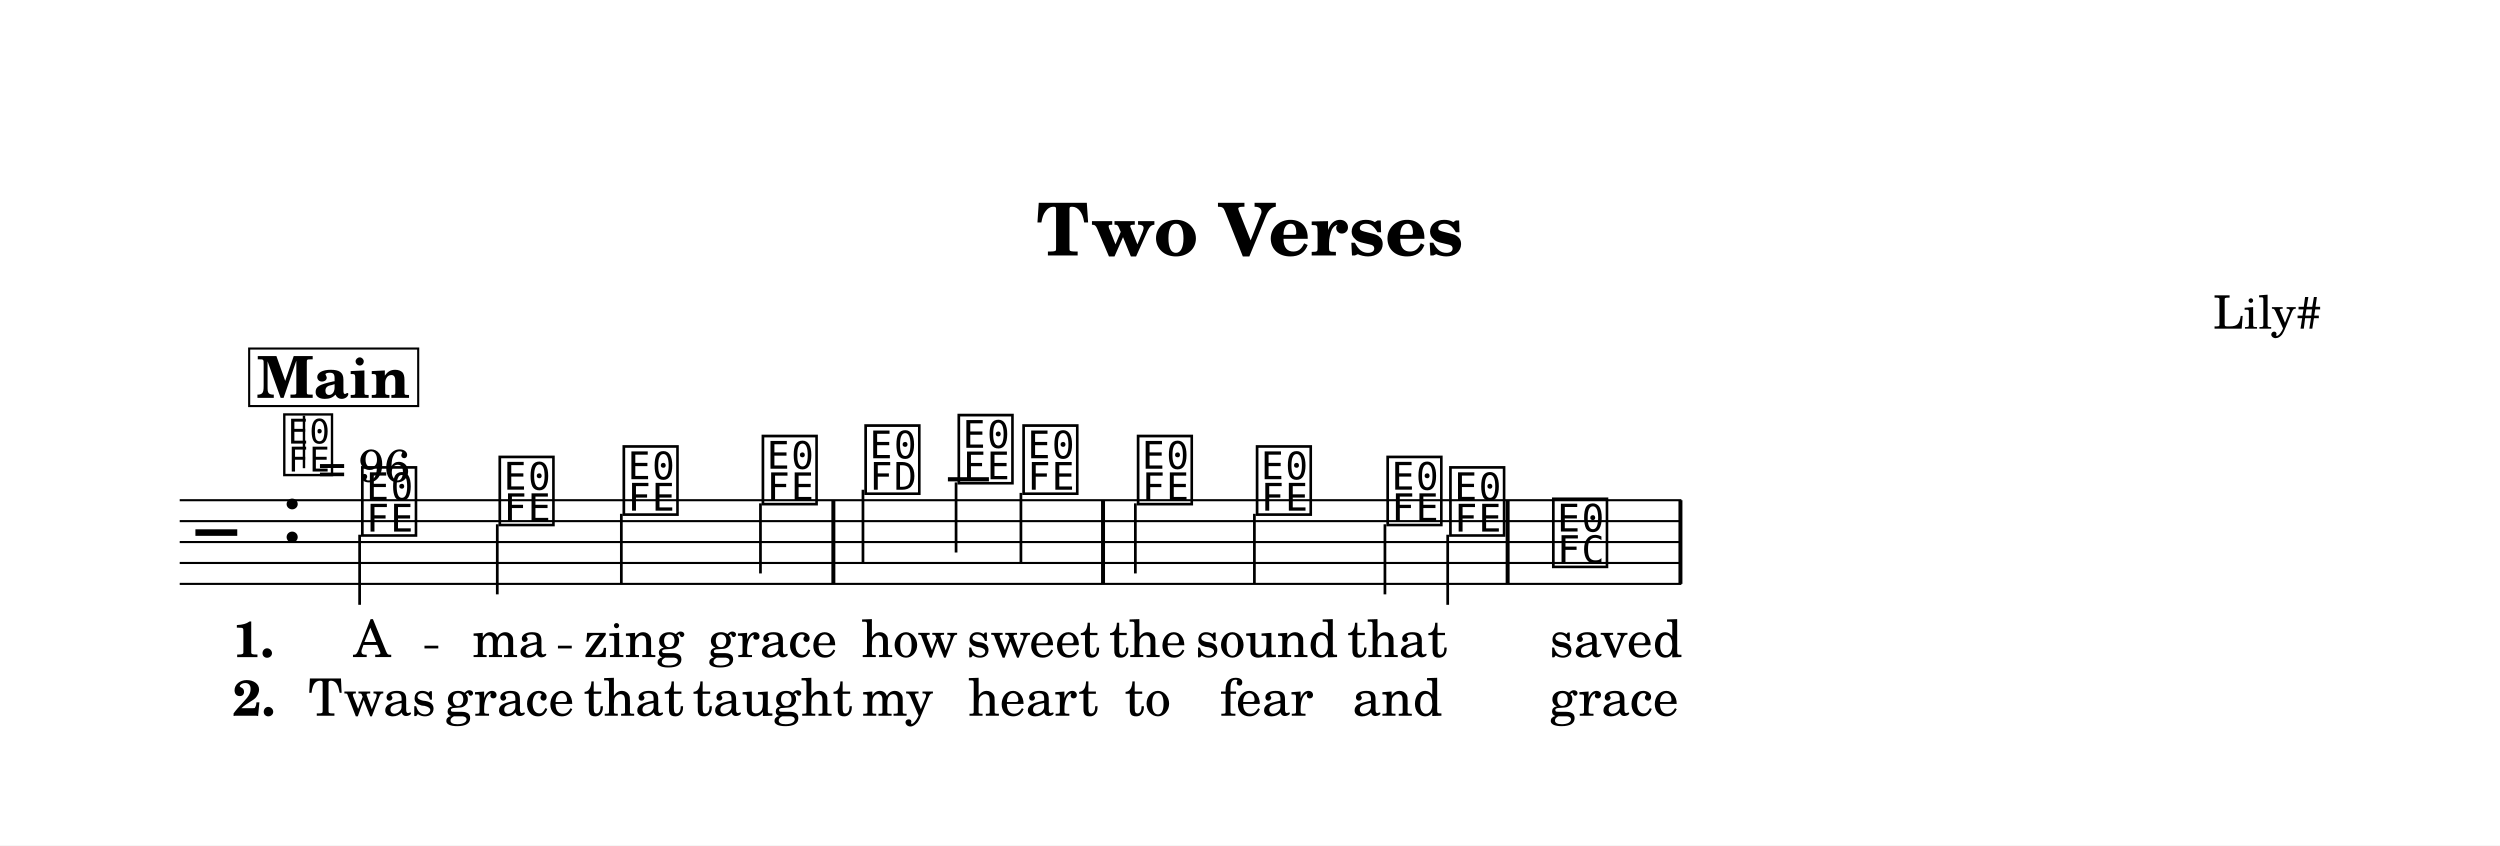
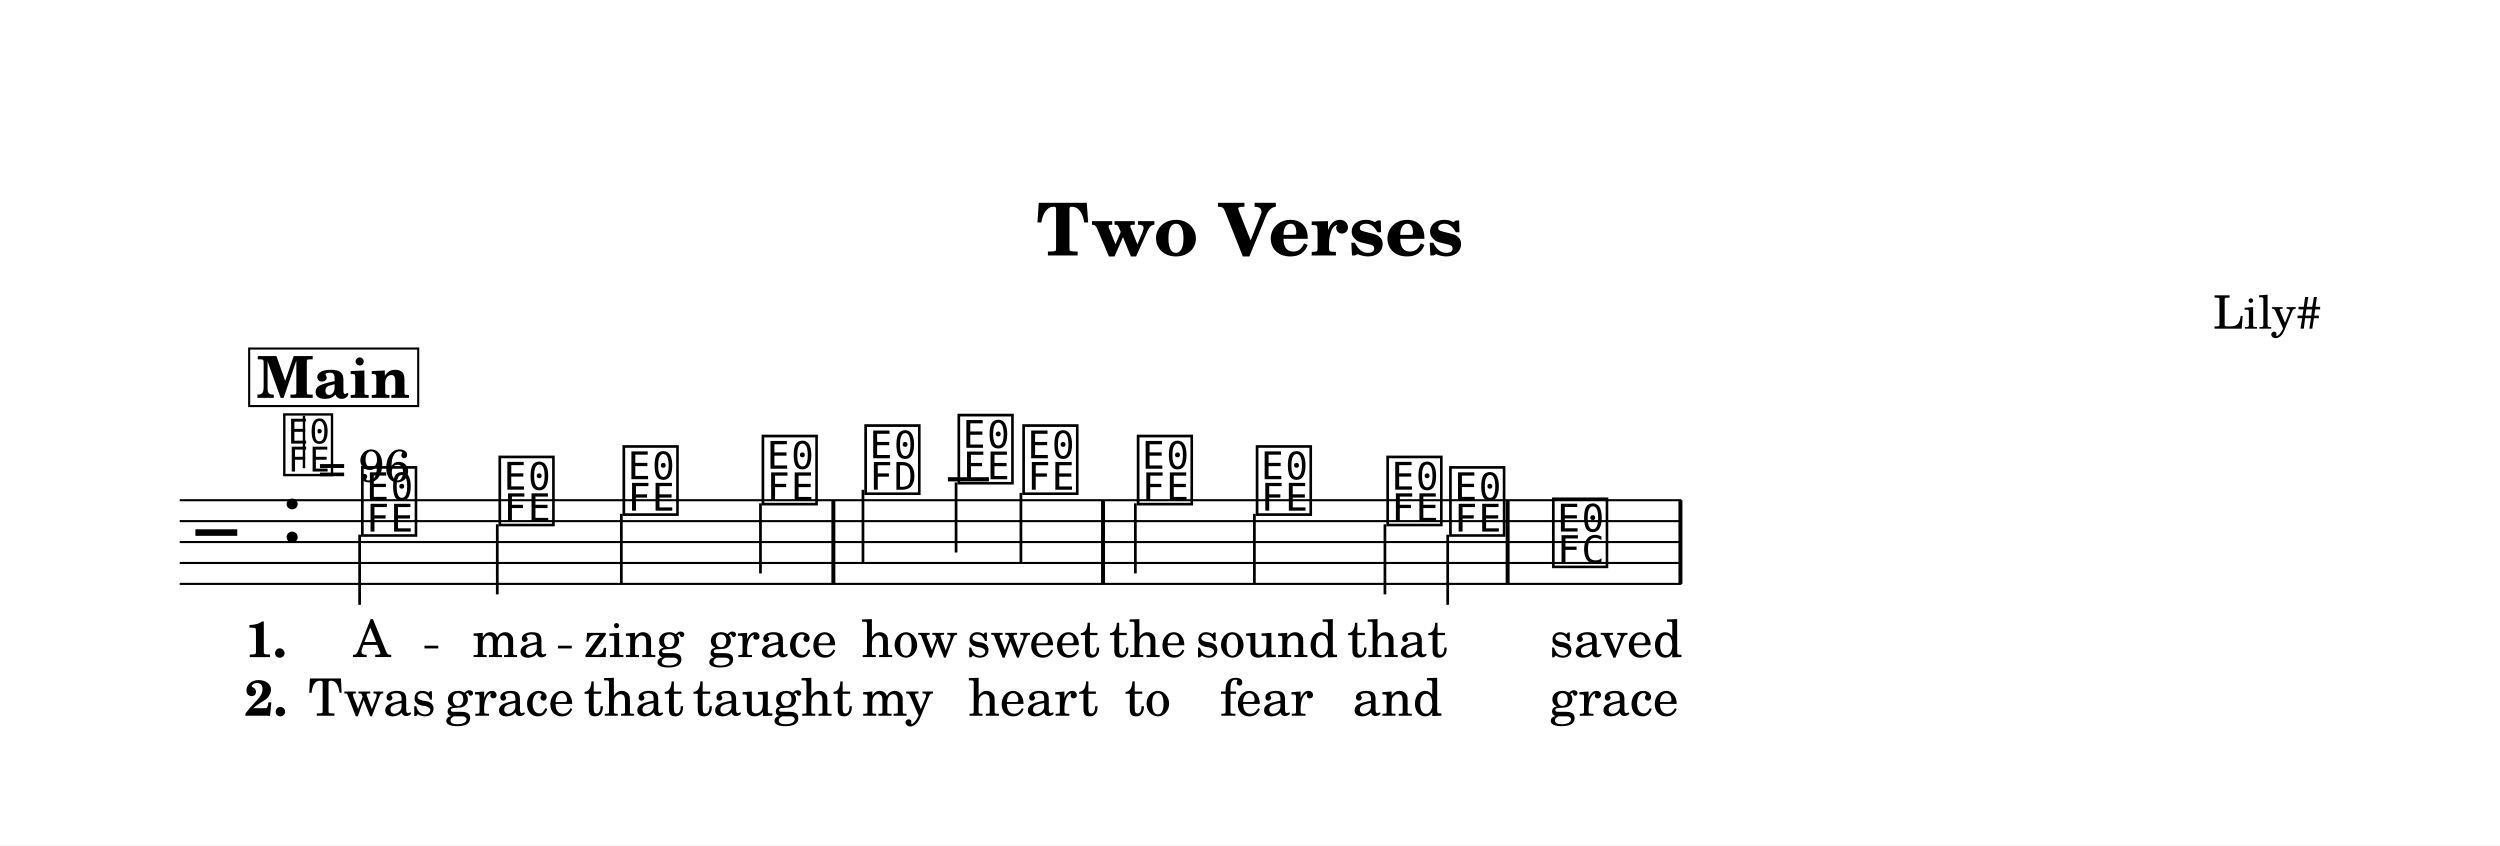
<svg xmlns="http://www.w3.org/2000/svg" width="1195.0" height="404.1" viewBox="0 0 119.50 40.41" font-family="TeX Gyre Schola, serif">
  <style>
  @font-face { font-family: 'Emmentaler'; src: local('Emmentaler'); }
  .music { font-family: 'Emmentaler', serif; }
</style>
  <rect x="0" y="0" width="119.50" height="40.41" fill="#FFFFFF" />
  <text x="59.75" y="12.21" font-size="3.49" font-weight="bold" text-anchor="middle" data-pos="74">Two Verses</text>
  <text x="110.97" y="15.71" font-size="2.20" text-anchor="end" data-pos="96">Lily#</text>
  <g transform="translate(8.54,0.00) scale(1,1)">
    <line x1="0.05" y1="23.91" x2="71.83" y2="23.91" stroke="#000000" stroke-width="0.100" />
    <line x1="0.05" y1="24.91" x2="71.83" y2="24.91" stroke="#000000" stroke-width="0.100" />
    <line x1="0.05" y1="25.91" x2="71.83" y2="25.91" stroke="#000000" stroke-width="0.100" />
    <line x1="0.05" y1="26.91" x2="71.83" y2="26.91" stroke="#000000" stroke-width="0.100" />
    <line x1="0.05" y1="27.91" x2="71.83" y2="27.91" stroke="#000000" stroke-width="0.100" />
    <text class="music" x="0.80" y="26.91" font-size="4.00" data-pos="154"></text>
    <text class="music" x="4.88" y="25.91" font-size="4.00" data-pos="118"></text>
    <line x1="36.77" y1="22.91" x2="38.73" y2="22.91" stroke="#000000" stroke-width="0.200" />
    <text class="music" x="8.59" y="25.41" font-size="4.00" data-pos="190"></text>
    <line x1="8.65" y1="25.56" x2="8.65" y2="28.91" stroke="#000000" stroke-width="0.130" />
    <text class="music" x="15.16" y="24.91" font-size="4.00" data-pos="194"></text>
    <line x1="15.23" y1="25.06" x2="15.23" y2="28.41" stroke="#000000" stroke-width="0.130" />
    <text class="music" x="21.09" y="24.41" font-size="4.00" data-pos="196"></text>
    <line x1="21.16" y1="24.56" x2="21.16" y2="27.91" stroke="#000000" stroke-width="0.130" />
    <text class="music" x="27.74" y="23.91" font-size="4.00" data-pos="198"></text>
    <line x1="27.81" y1="24.06" x2="27.81" y2="27.41" stroke="#000000" stroke-width="0.130" />
    <text class="music" x="32.65" y="23.41" font-size="4.00" data-pos="202"></text>
    <line x1="32.71" y1="23.41" x2="32.71" y2="26.91" stroke="#000000" stroke-width="0.130" />
    <text class="music" x="37.10" y="22.91" font-size="4.00" data-pos="205"></text>
    <line x1="37.16" y1="23.06" x2="37.16" y2="26.41" stroke="#000000" stroke-width="0.130" />
    <text class="music" x="40.20" y="23.41" font-size="4.00" data-pos="208"></text>
    <line x1="40.26" y1="23.56" x2="40.26" y2="26.91" stroke="#000000" stroke-width="0.130" />
    <text class="music" x="45.67" y="23.91" font-size="4.00" data-pos="212"></text>
    <line x1="45.73" y1="24.06" x2="45.73" y2="27.41" stroke="#000000" stroke-width="0.130" />
    <text class="music" x="51.36" y="24.41" font-size="4.00" data-pos="215"></text>
    <line x1="51.42" y1="24.56" x2="51.42" y2="27.91" stroke="#000000" stroke-width="0.130" />
    <text class="music" x="57.60" y="24.91" font-size="4.00" data-pos="217"></text>
    <line x1="57.66" y1="25.06" x2="57.66" y2="28.41" stroke="#000000" stroke-width="0.130" />
    <text class="music" x="60.60" y="25.41" font-size="4.00" data-pos="219"></text>
    <line x1="60.66" y1="25.56" x2="60.66" y2="28.91" stroke="#000000" stroke-width="0.130" />
    <text class="music" x="65.52" y="26.91" font-size="4.00" data-pos="223"></text>
    <rect x="31.20" y="23.91" width="0.19" height="4.00" data-pos="200" />
    <rect x="44.09" y="23.91" width="0.19" height="4.00" data-pos="210" />
    <rect x="63.43" y="23.91" width="0.19" height="4.00" data-pos="221" />
    <rect x="71.69" y="23.91" width="0.19" height="4.00" data-pos="226" />
    <text x="9.24" y="31.41" font-size="2.47" text-anchor="middle" data-pos="260">A</text>
    <text x="15.82" y="31.41" font-size="2.47" text-anchor="middle" data-pos="263">ma</text>
    <text x="21.75" y="31.41" font-size="2.47" text-anchor="middle" data-pos="267">zing</text>
    <text x="28.39" y="31.41" font-size="2.47" text-anchor="middle" data-pos="272">grace</text>
    <text x="34.94" y="31.41" font-size="2.47" text-anchor="middle" data-pos="280">how</text>
    <text x="40.85" y="31.41" font-size="2.47" text-anchor="middle" data-pos="285">sweet</text>
    <text x="46.32" y="31.41" font-size="2.47" text-anchor="middle" data-pos="293">the</text>
    <text x="52.01" y="31.41" font-size="2.47" text-anchor="middle" data-pos="297">sound</text>
    <text x="58.25" y="31.41" font-size="2.47" text-anchor="middle" data-pos="303">that</text>
    <text x="68.70" y="31.41" font-size="2.47" text-anchor="middle" data-pos="310">saved</text>
    <text x="9.24" y="34.21" font-size="2.47" text-anchor="middle" data-pos="351">Twas</text>
    <text x="15.82" y="34.21" font-size="2.47" text-anchor="middle" data-pos="356">grace</text>
    <text x="21.75" y="34.21" font-size="2.47" text-anchor="middle" data-pos="362">that</text>
    <text x="28.39" y="34.21" font-size="2.47" text-anchor="middle" data-pos="367">taught</text>
    <text x="34.36" y="34.21" font-size="2.47" text-anchor="middle" data-pos="376">my</text>
    <text x="40.85" y="34.21" font-size="2.47" text-anchor="middle" data-pos="380">heart</text>
    <text x="46.32" y="34.21" font-size="2.47" text-anchor="middle" data-pos="388">to</text>
    <text x="52.01" y="34.21" font-size="2.47" text-anchor="middle" data-pos="391">fear</text>
    <text x="58.25" y="34.21" font-size="2.47" text-anchor="middle" data-pos="396">and</text>
    <text x="68.61" y="34.21" font-size="2.47" text-anchor="middle" data-pos="402">grace</text>
-     <text x="2.58" y="31.41" font-size="2.40" font-weight="bold">1.</text>
-     <text x="2.58" y="34.21" font-size="2.40" font-weight="bold">2.</text>
+     <text x="3.18" y="31.41" font-size="2.40" font-weight="bold">1.</text>
+     <text x="3.15" y="34.21" font-size="2.40" font-weight="bold">2.</text>
    <text class="music" x="4.88" y="22.54" font-size="3.56" data-pos="110"></text>
    <line x1="5.99" y1="22.38" x2="5.99" y2="19.87" stroke="#000000" stroke-width="0.116" data-pos="110" />
    <text x="6.66" y="23.03" font-size="2.20" data-pos="110">= 96</text>
    <rect x="3.37" y="16.66" width="8.08" height="2.75" fill="#FFFFFF" stroke="#000000" stroke-width="0.100" data-pos="164" />
    <text x="7.40" y="19.02" font-size="2.77" font-weight="bold" text-anchor="middle" data-pos="164">Main</text>
    <line x1="11.75" y1="30.93" x2="12.41" y2="30.93" stroke="#000000" stroke-width="0.130" />
    <line x1="18.13" y1="30.93" x2="18.79" y2="30.93" stroke="#000000" stroke-width="0.130" />
  </g>
</svg>
